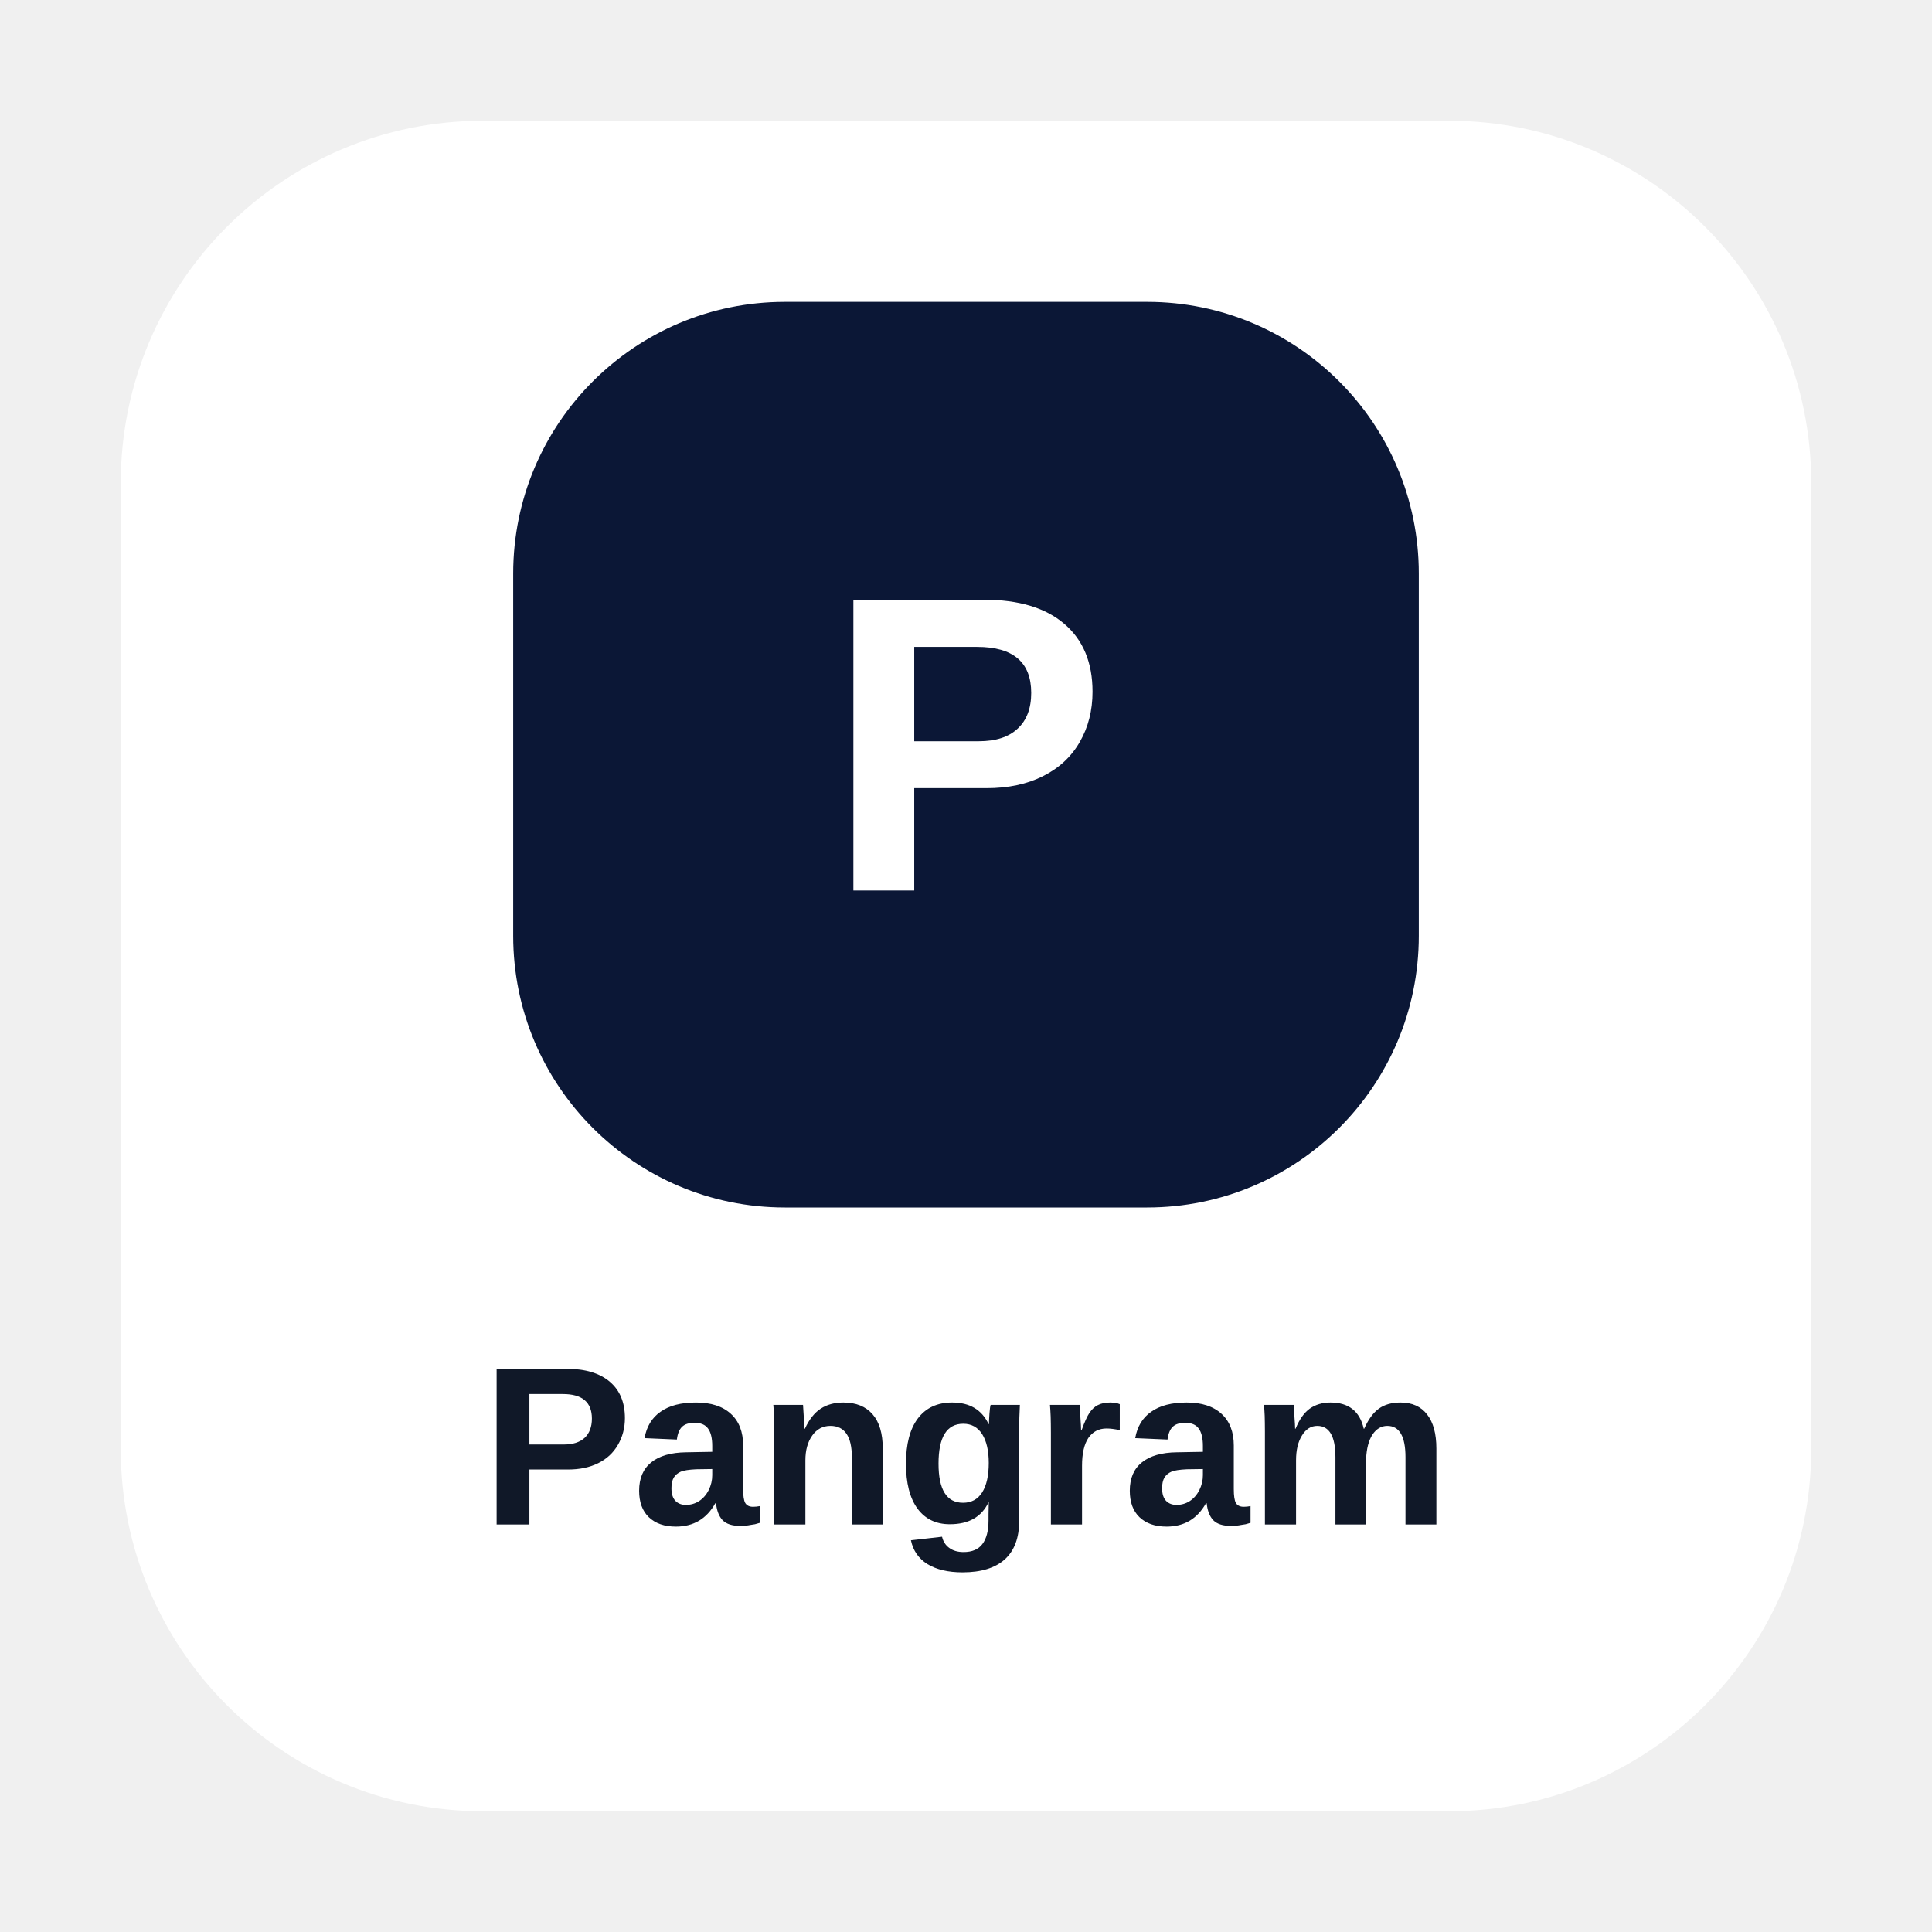
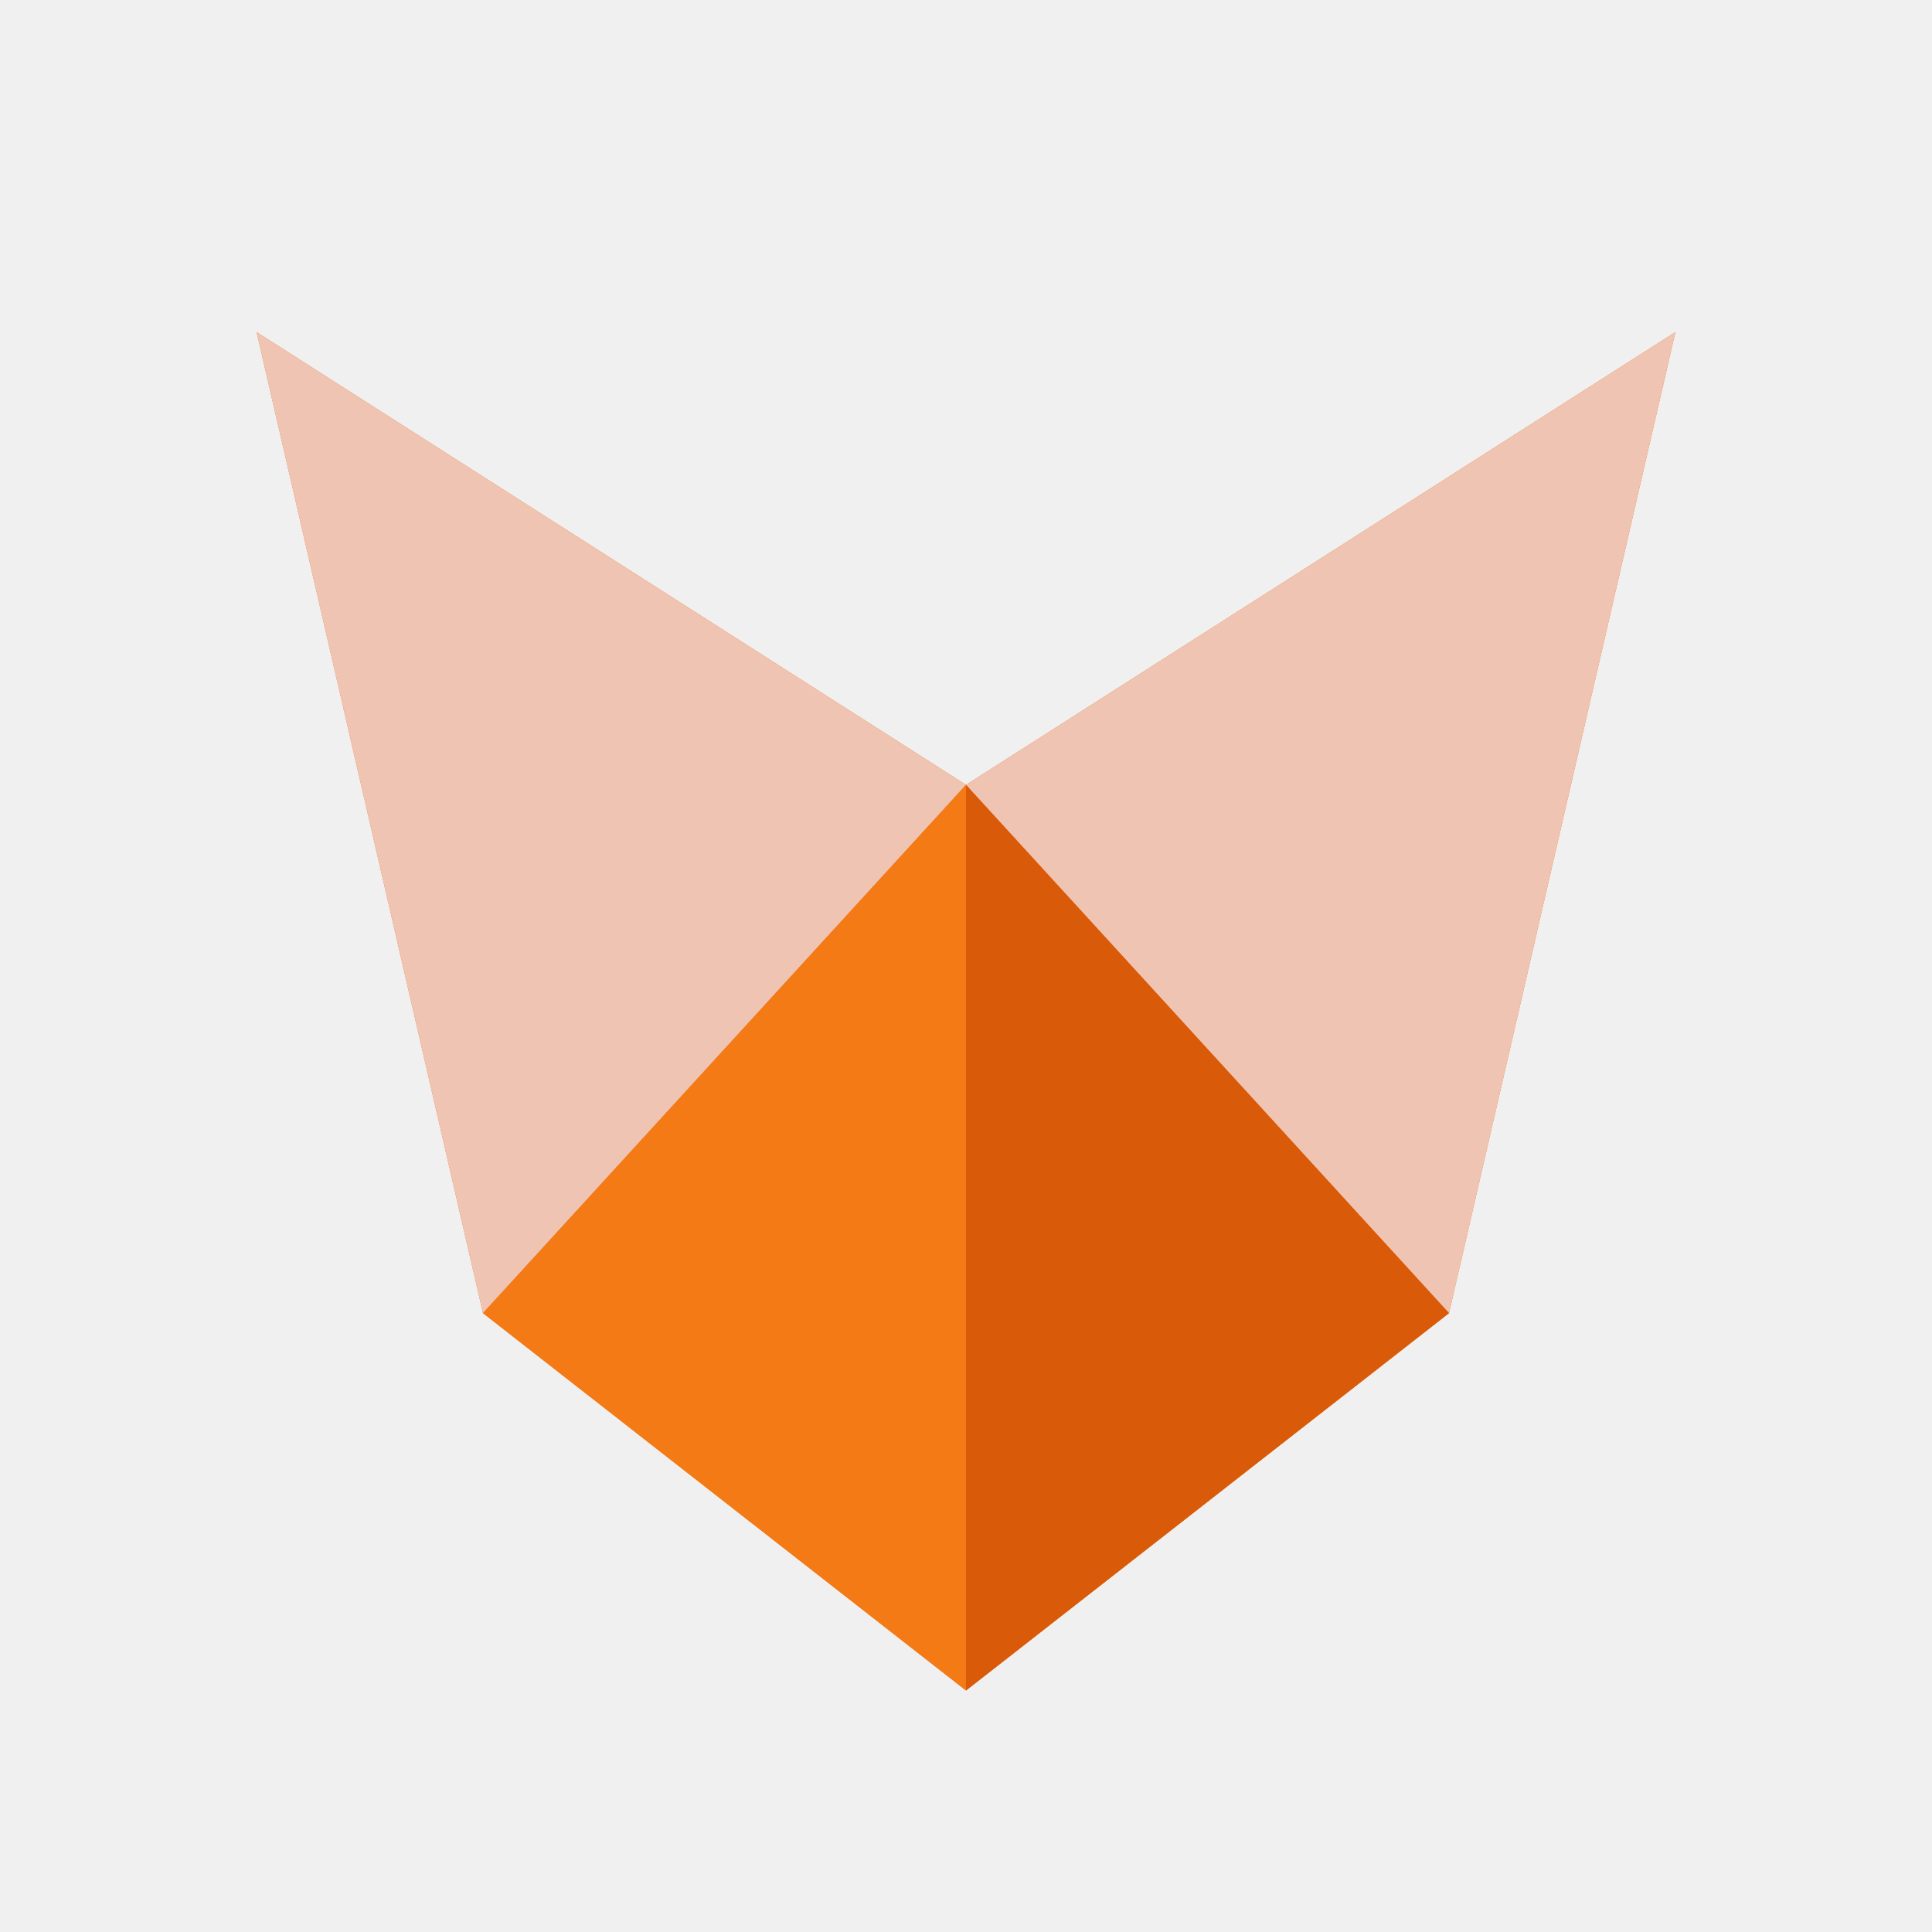
<svg xmlns="http://www.w3.org/2000/svg" viewBox="0 0 128 128" role="img" aria-label="Pangram">
-   <rect x="8" y="8" width="112" height="112" rx="24" fill="#ffffff" />
-   <rect x="34" y="20" width="60" height="60" rx="18" fill="#0b1736" />
-   <text x="64" y="59" text-anchor="middle" font-family="Arial,Helvetica,sans-serif" font-size="28" font-weight="700" fill="#ffffff">P</text>
-   <text x="64" y="101" text-anchor="middle" font-family="Arial,Helvetica,sans-serif" font-size="15" font-weight="700" fill="#101828">Pangram</text>
+   <path d="M17 22 64 52 111 22 96 87 64 112 32 87 17 22Z" fill="#E9670B" />
+   <path d="M17 22 64 52 32 87Z" fill="#F0C4B2" />
+   <path d="M111 22 64 52 96 87Z" fill="#F0C4B2" />
+   <path d="M64 52 96 87 64 112Z" fill="#D95A08" />
+   <path d="M64 52 32 87 64 112Z" fill="#F47A15" />
</svg>
